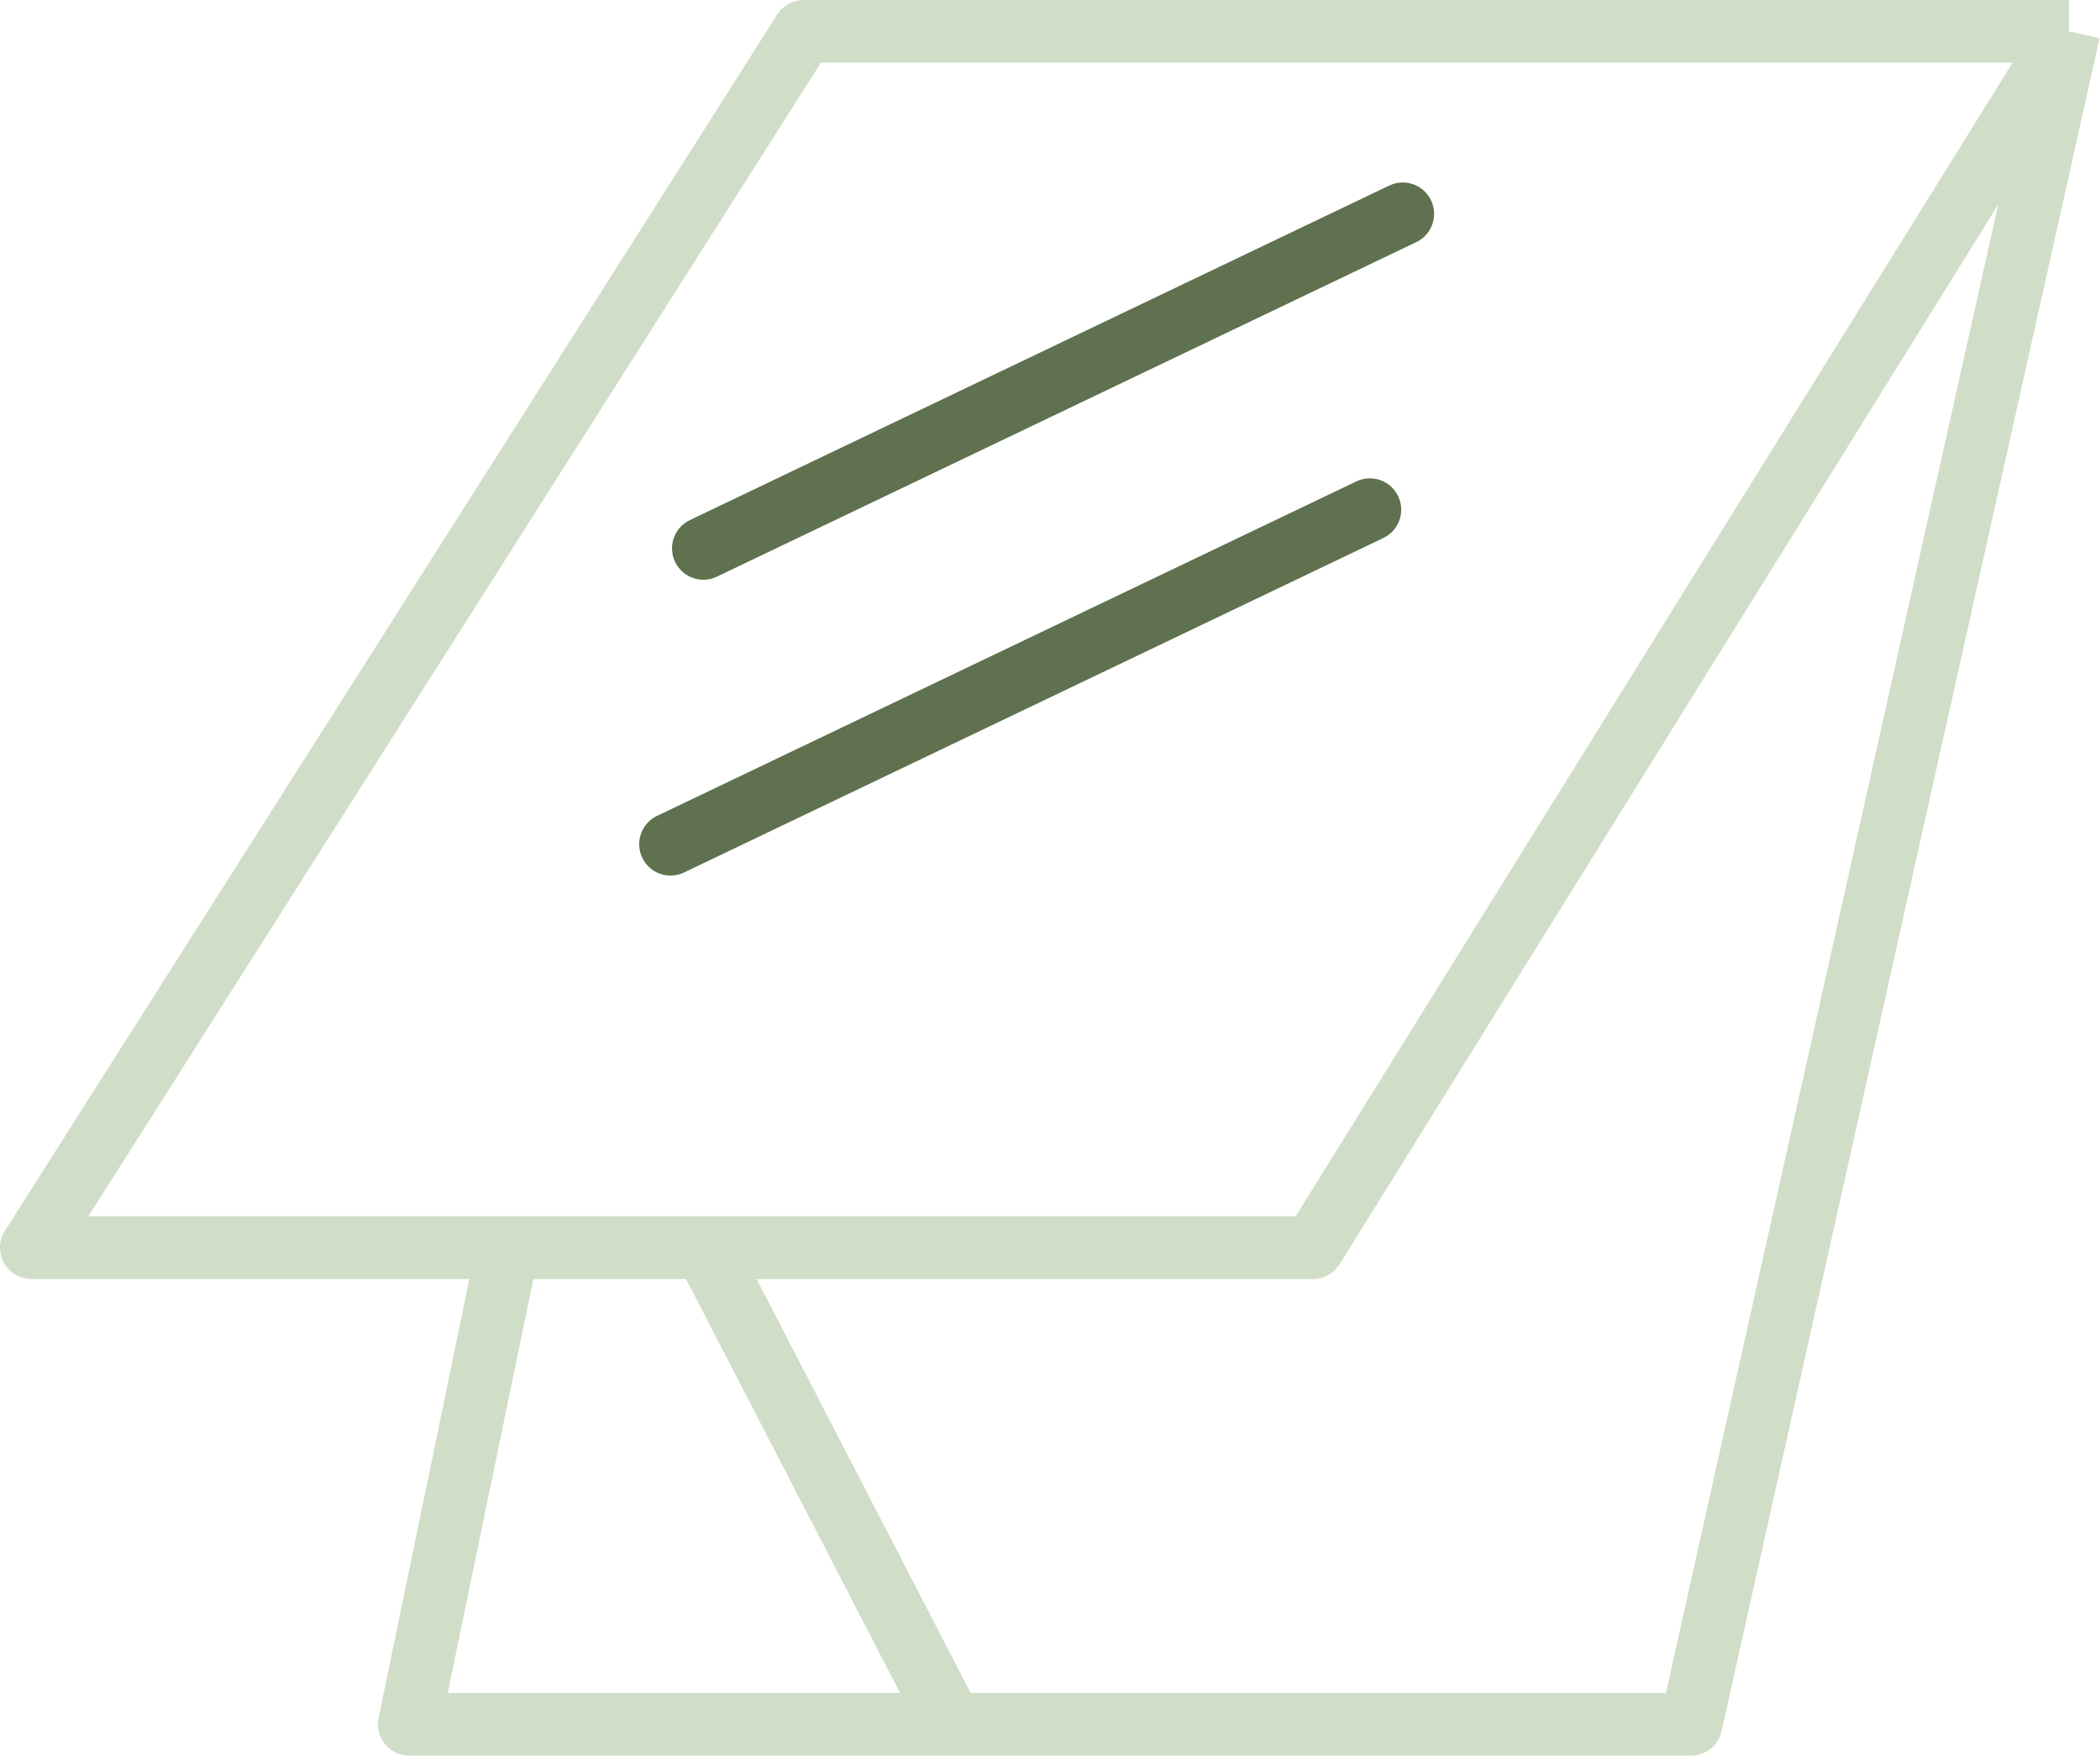
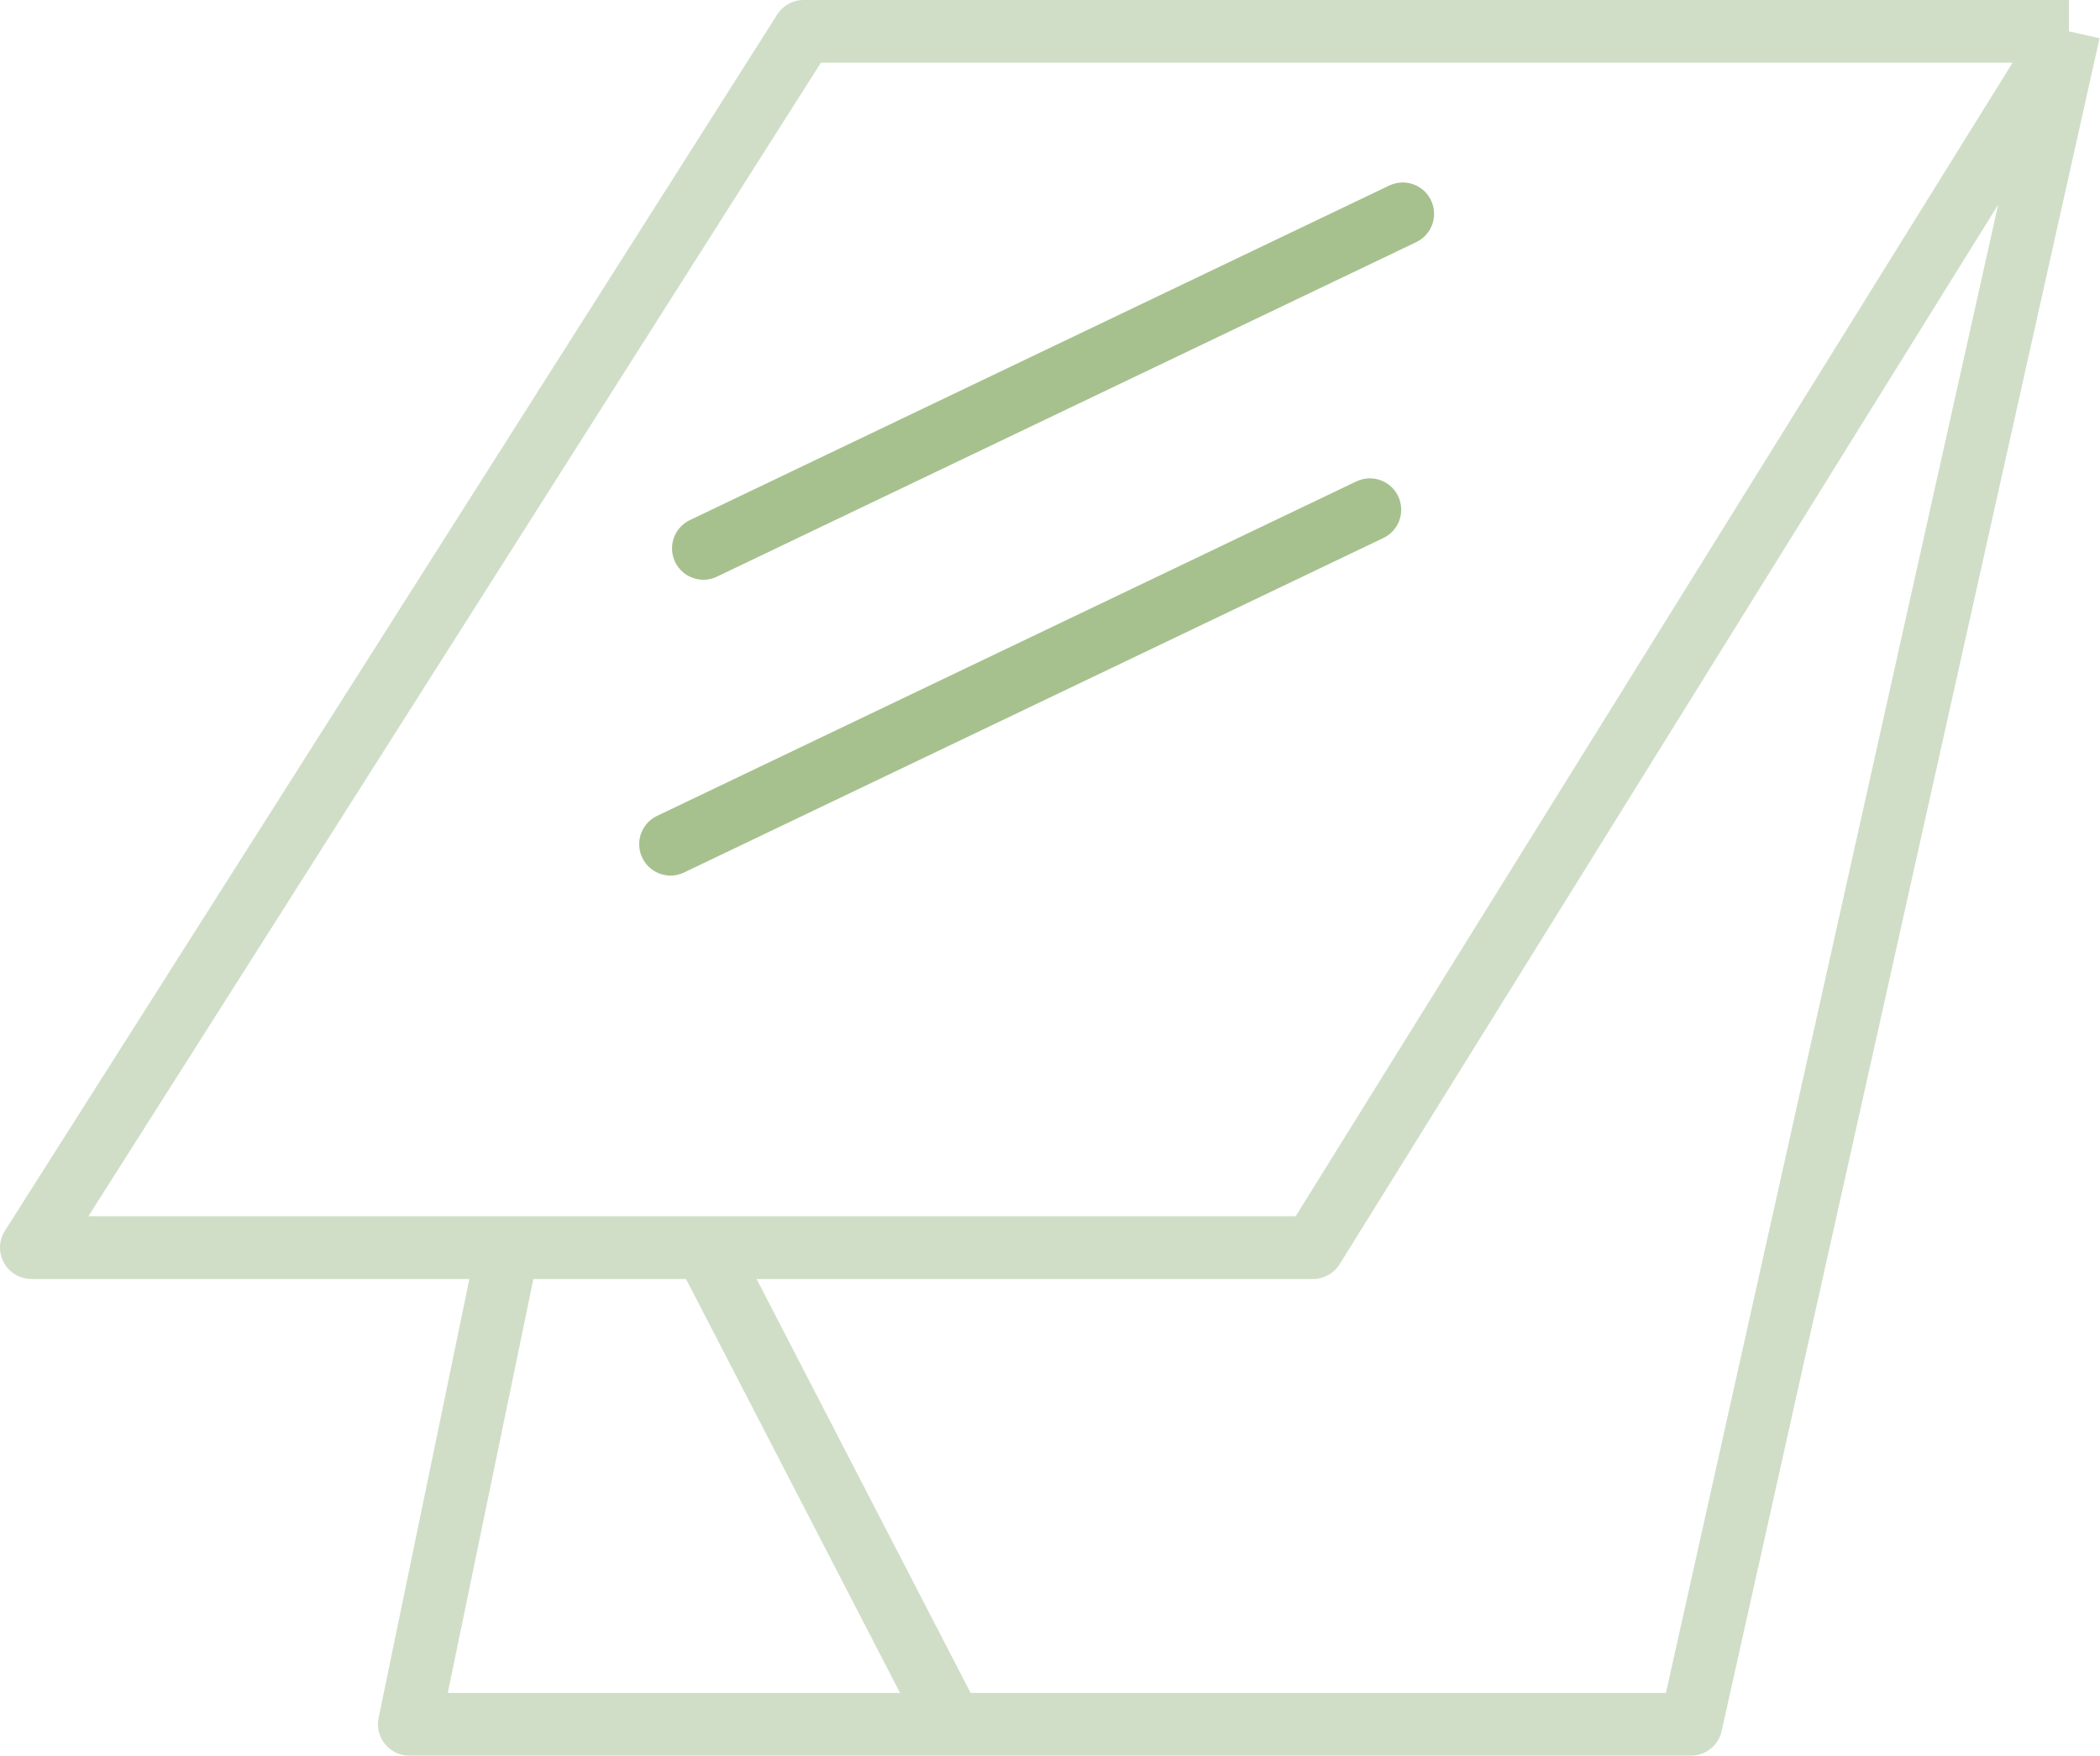
<svg xmlns="http://www.w3.org/2000/svg" width="67" height="56" viewBox="0 0 67 56" fill="none">
  <path d="M66.01 1L53.952 55H30.359M66.01 1H25.641L1 39.796H16.204M66.01 1L41.893 39.796H22.495M16.204 39.796L13.058 55H30.359M16.204 39.796H22.495M22.495 39.796L30.359 55" stroke="#D0DEC8" stroke-width="2" stroke-linejoin="round" />
-   <line x1="22.441" y1="17.492" x2="44.754" y2="6.821" stroke="#5F714F" stroke-width="2" stroke-linecap="round" />
-   <line x1="21.393" y1="26.928" x2="43.705" y2="16.258" stroke="#5F714F" stroke-width="2" stroke-linecap="round" />
+   <line x1="22.441" y1="17.492" x2="44.754" y2="6.821" stroke="#A6C18E" stroke-width="2" stroke-linecap="round" />
+   <line x1="21.393" y1="26.928" x2="43.705" y2="16.258" stroke="#A6C18E" stroke-width="2" stroke-linecap="round" />
</svg>
